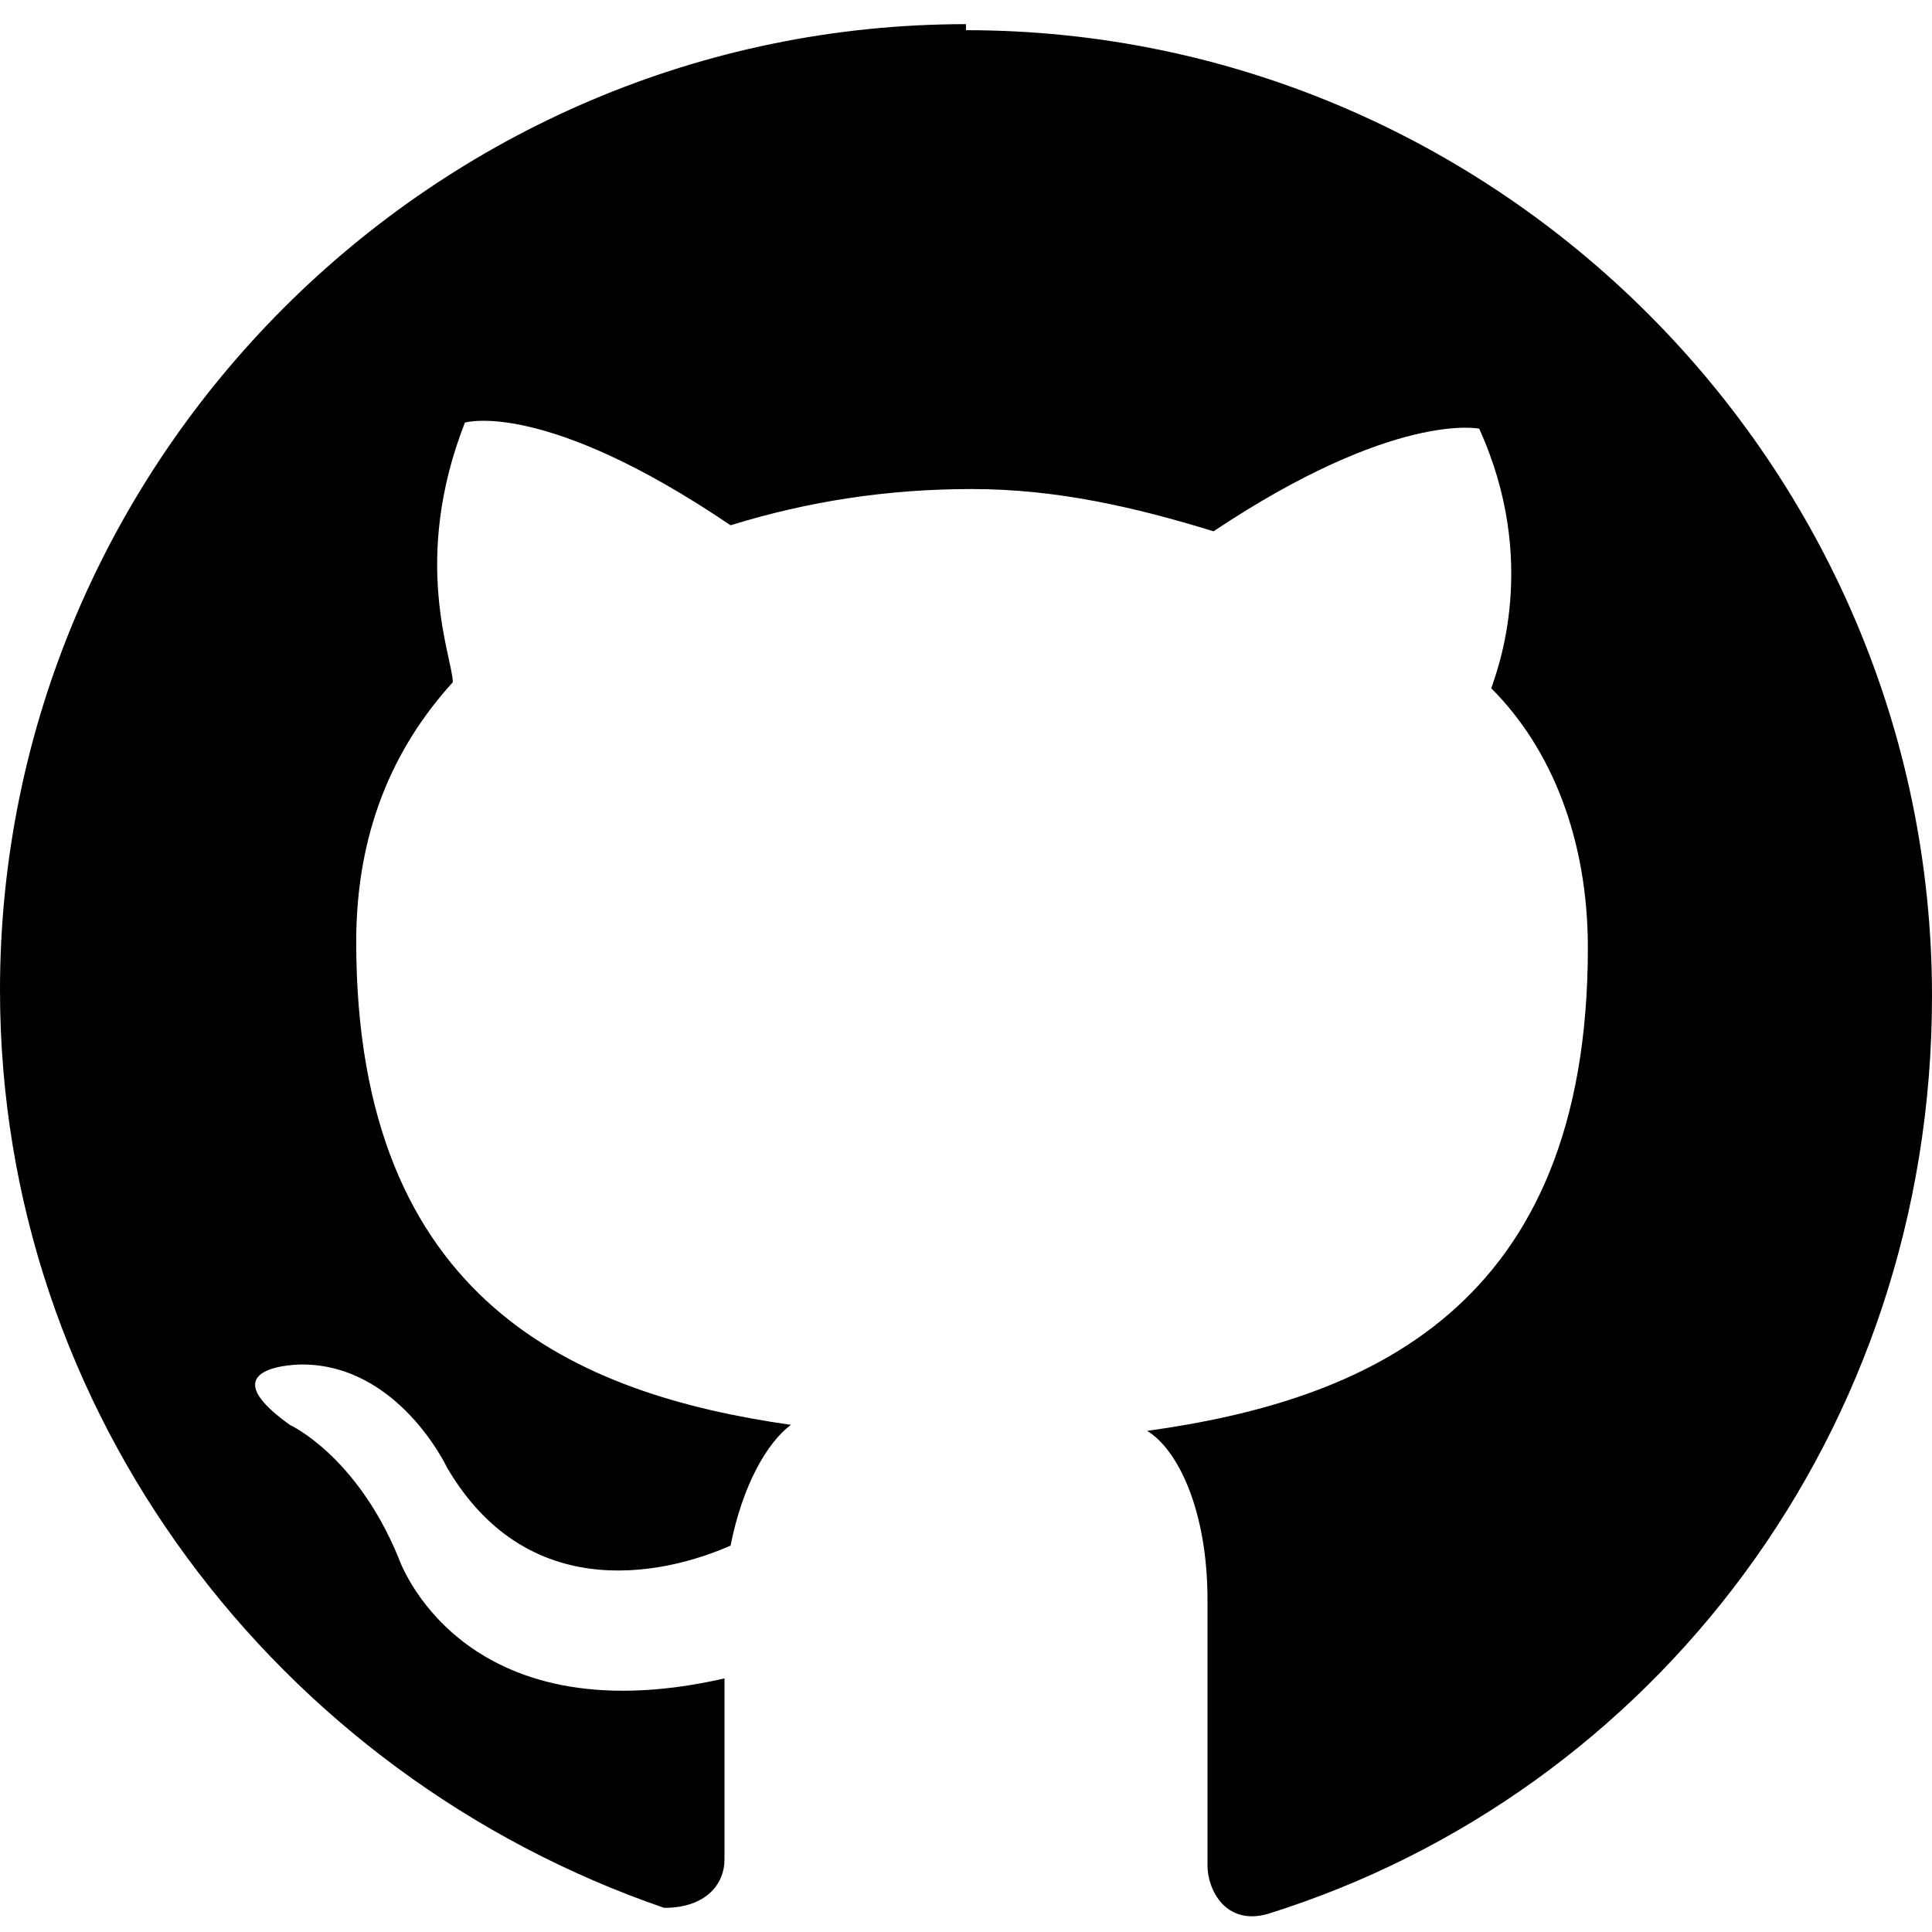
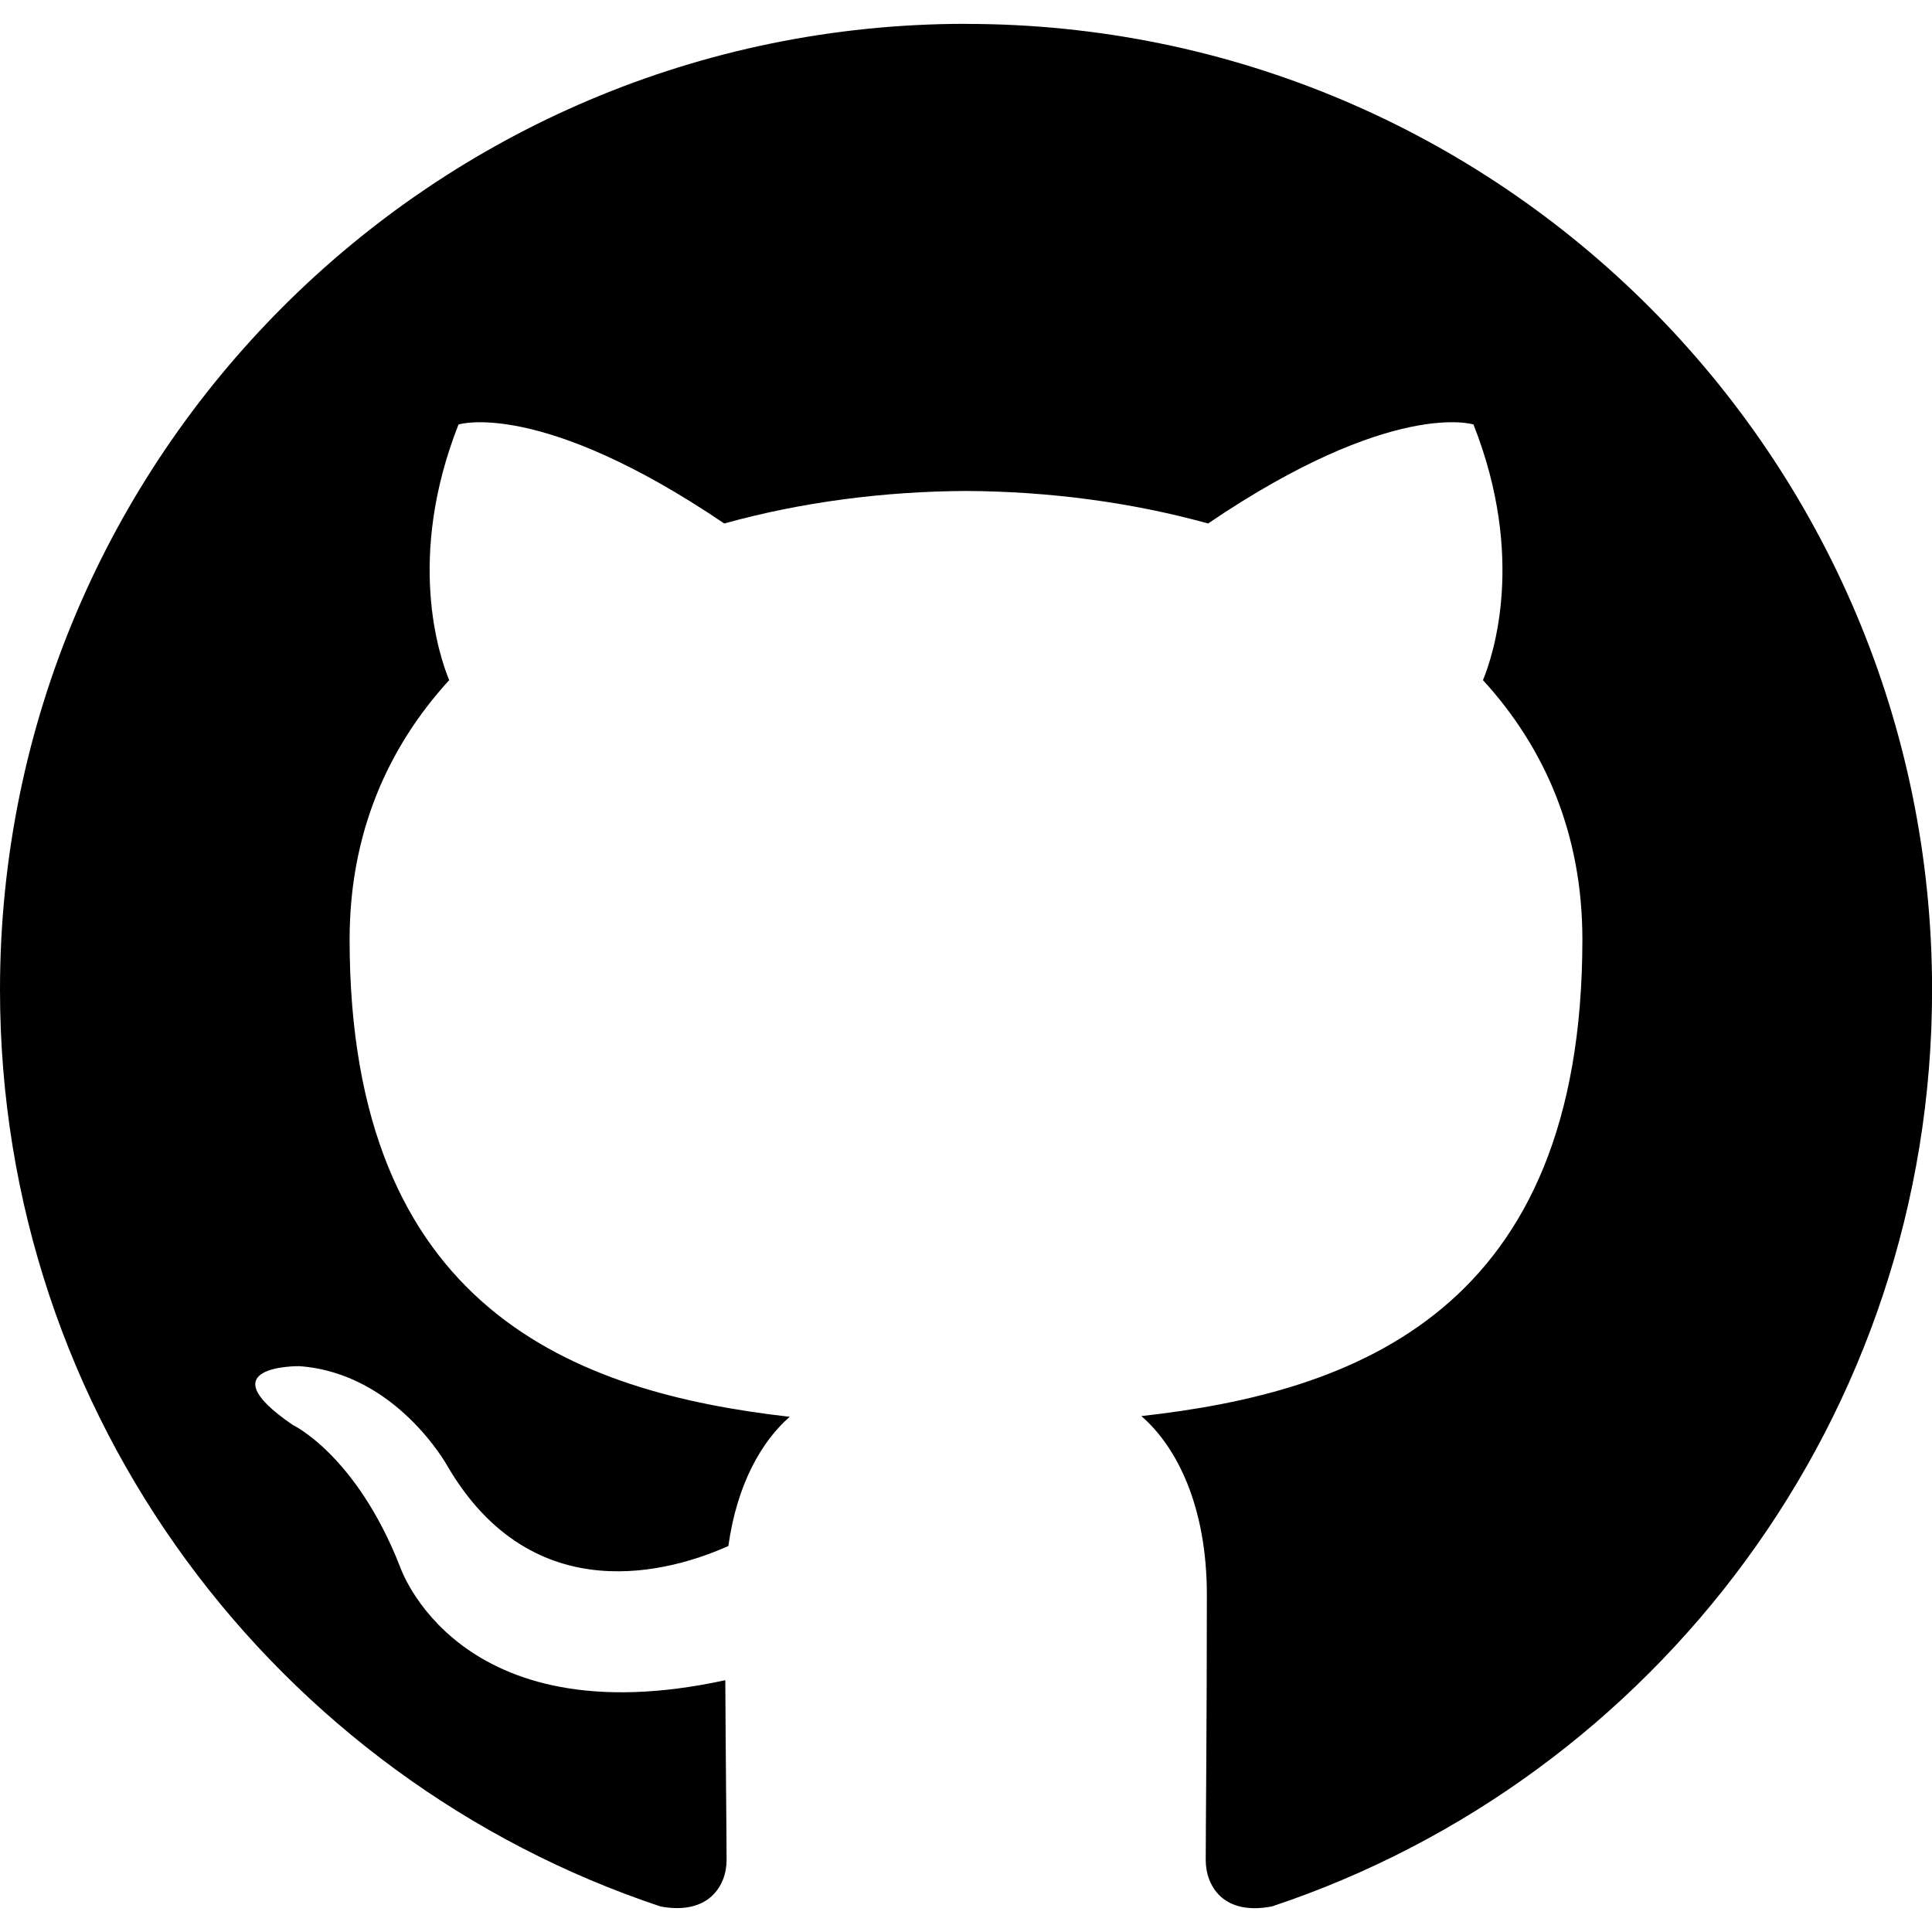
- <svg xmlns="http://www.w3.org/2000/svg" width="32" height="32" viewBox="0 0 32 32">
-   <path d="M16 .4C7.2.4 0 7.6 0 16.4c0 7 4.6 13 11 15.2.7 0 1-.4 1-.8v-3c-4.4 1-5.4-2-5.4-2-.7-1.7-1.8-2.2-1.8-2.2-1.4-1 .2-1 .2-1 1.6 0 2.4 1.7 2.4 1.7 1.4 2.4 3.8 1.7 4.7 1.3.2-1 .6-1.7 1-2-3.5-.5-7.2-2-7.2-8 0-1.8.6-3.2 1.6-4.3 0-.4-.7-2 .2-4.3 0 0 1.3-.4 4.4 1.7 1.3-.4 2.6-.6 4-.6s2.7.3 4 .7c3-2 4.4-1.7 4.4-1.7 1 2.2.3 4 .2 4.3 1 1 1.6 2.5 1.6 4.3 0 6-3.7 7.5-7.3 8 .5.3 1 1.3 1 2.8v4.4c0 .4.3 1 1 .8 6.4-2 11-8 11-15.2 0-8.8-7.2-16-16-16z" />
+ <svg xmlns="http://www.w3.org/2000/svg" width="24" height="24" viewBox="0 0 24 24">
+   <path d="M12 0.296c-6.627 0-12 5.372-12 12 0 5.302 3.438 9.8 8.206 11.387 0.6 0.111 0.82-0.26 0.82-0.577 0-0.286-0.011-1.231-0.016-2.234-3.339 0.726-4.043-1.416-4.043-1.416-0.546-1.387-1.332-1.756-1.332-1.756-1.089-0.745 0.082-0.729 0.082-0.729 1.205 0.085 1.839 1.237 1.839 1.237 1.070 1.834 2.807 1.304 3.492 0.997 0.108-0.775 0.418-1.305 0.762-1.605-2.666-0.303-5.467-1.332-5.467-5.93 0-1.31 0.469-2.381 1.237-3.221-0.125-0.302-0.536-1.523 0.116-3.176 0 0 1.008-0.322 3.301 1.23 0.957-0.266 1.984-0.399 3.004-0.404 1.020 0.005 2.047 0.138 3.006 0.404 2.291-1.553 3.297-1.23 3.297-1.23 0.653 1.653 0.243 2.873 0.118 3.176 0.769 0.84 1.235 1.911 1.235 3.221 0 4.609-2.807 5.624-5.479 5.921 0.43 0.372 0.814 1.103 0.814 2.222 0 1.606-0.014 2.898-0.014 3.293 0 0.319 0.216 0.694 0.824 0.576 4.765-1.588 8.199-6.085 8.199-11.385 0-6.628-5.373-12-12-12z" />
</svg>
